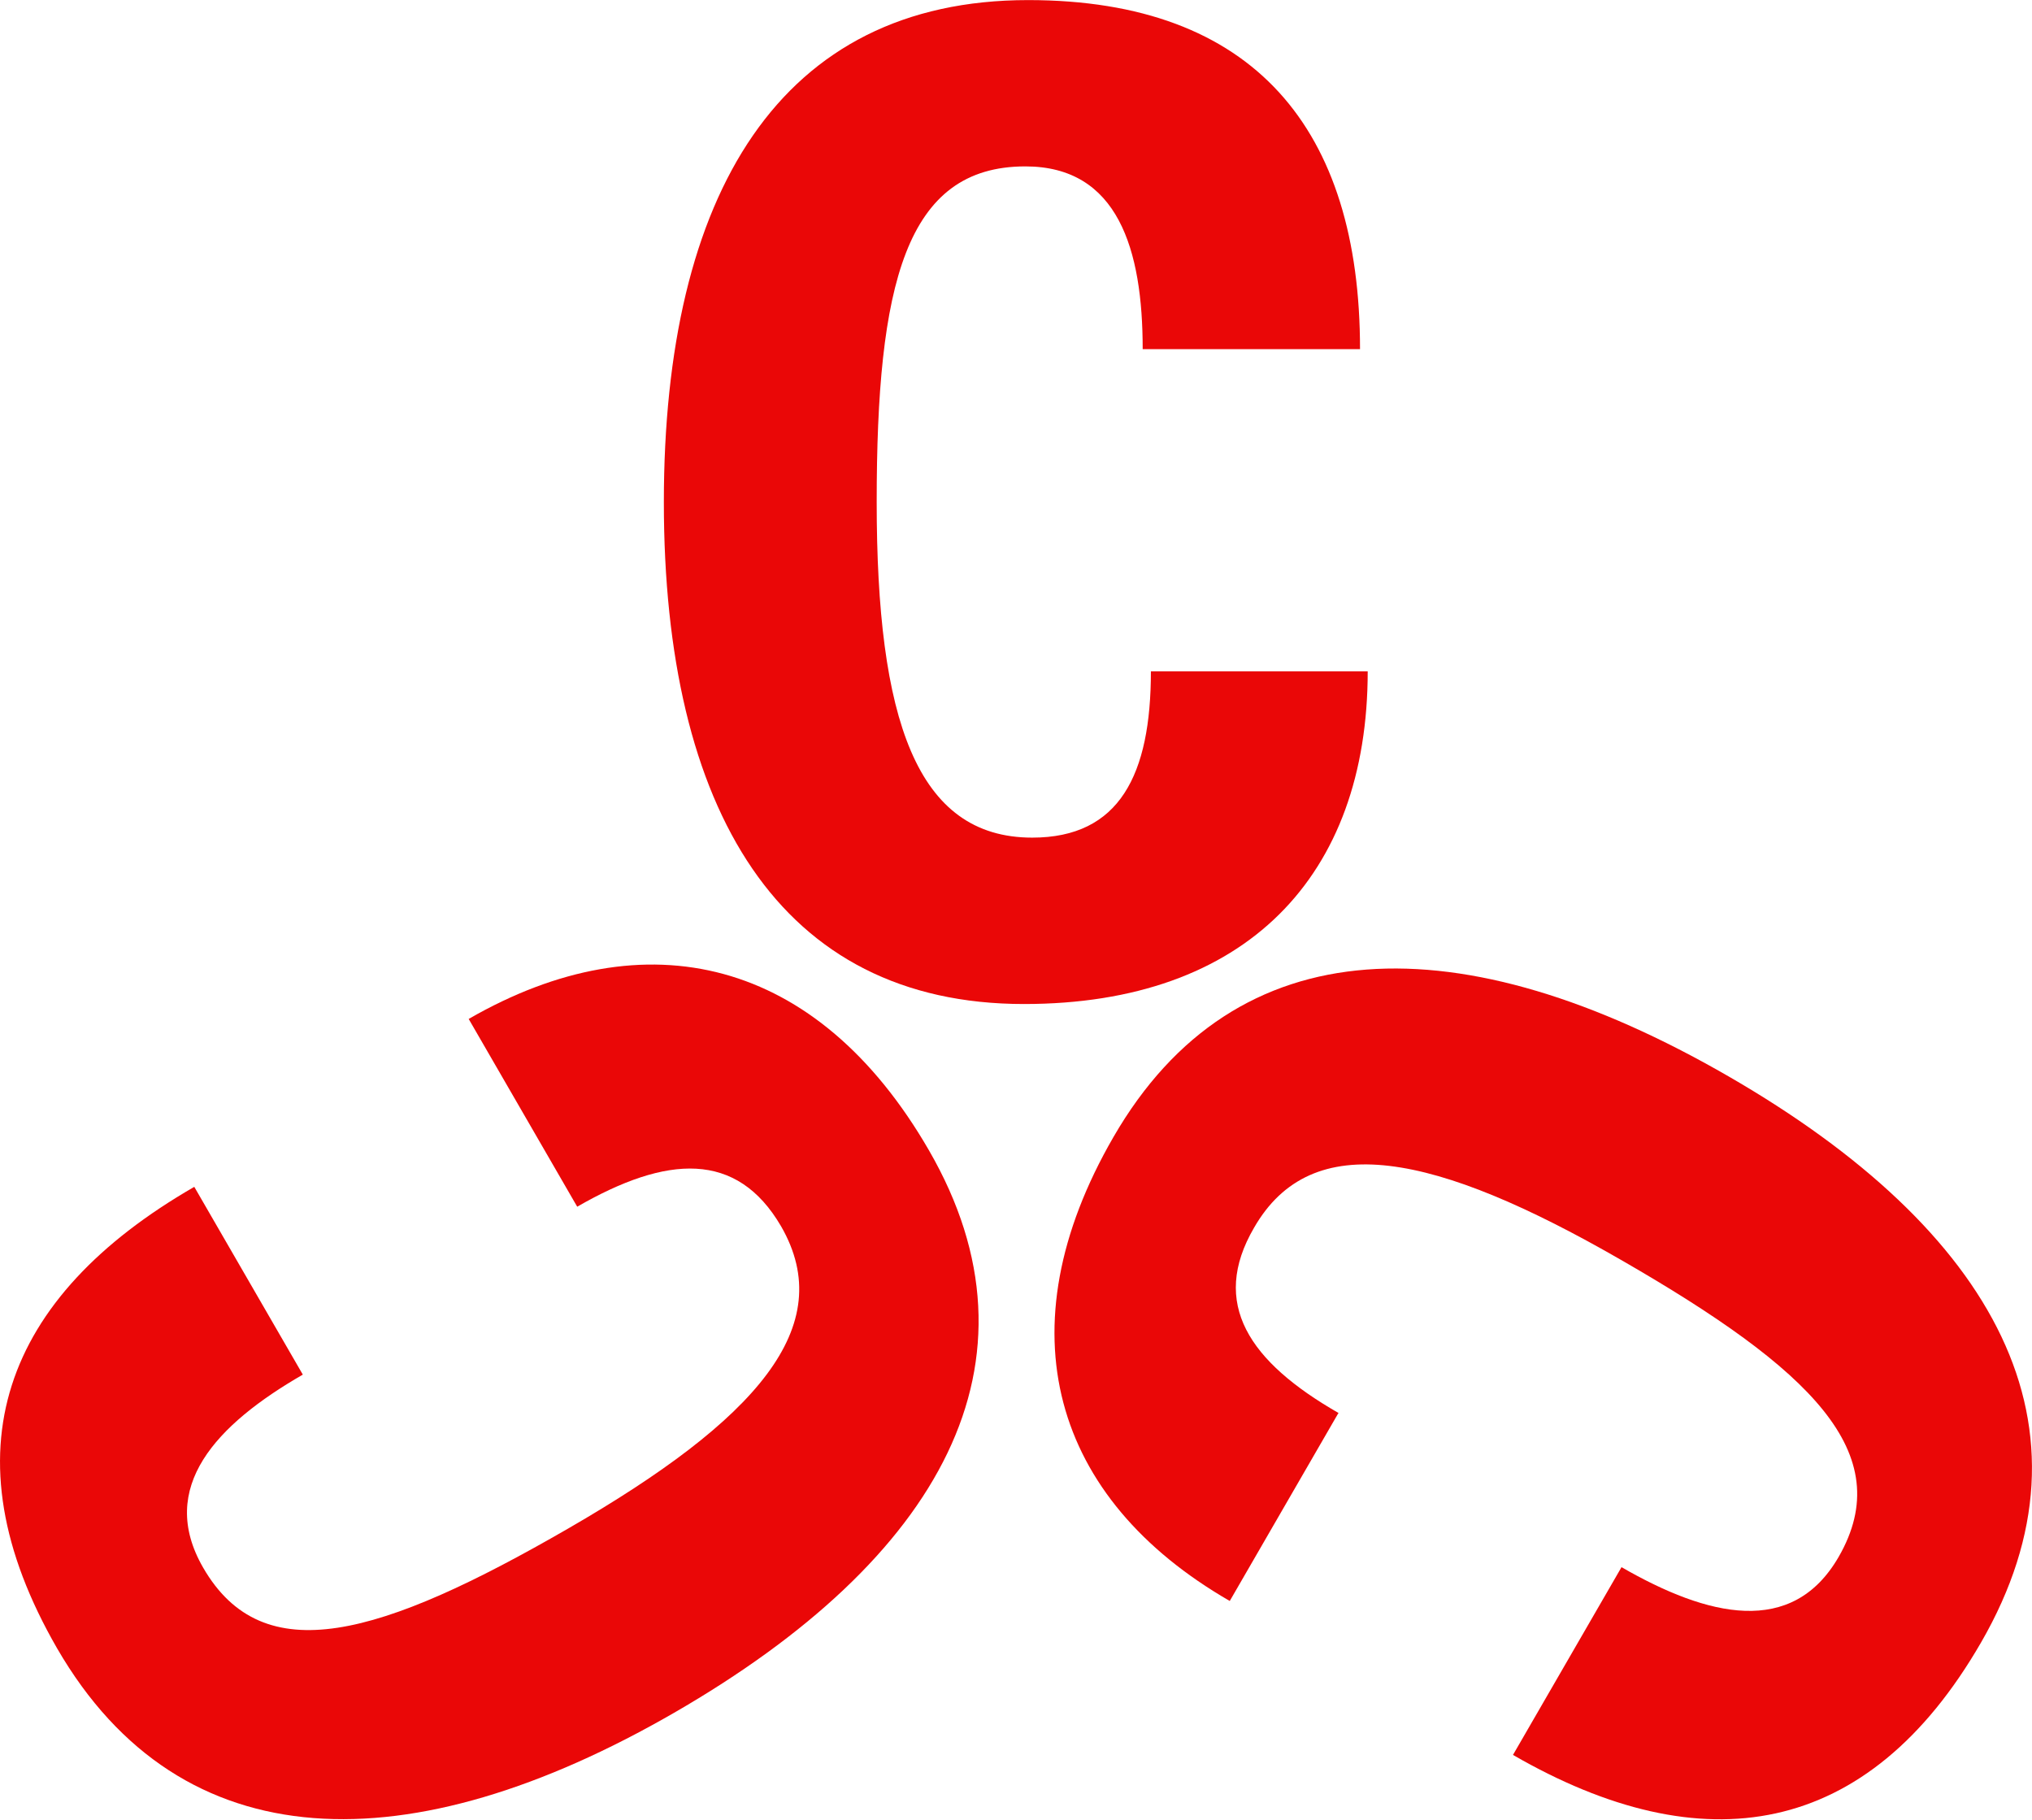
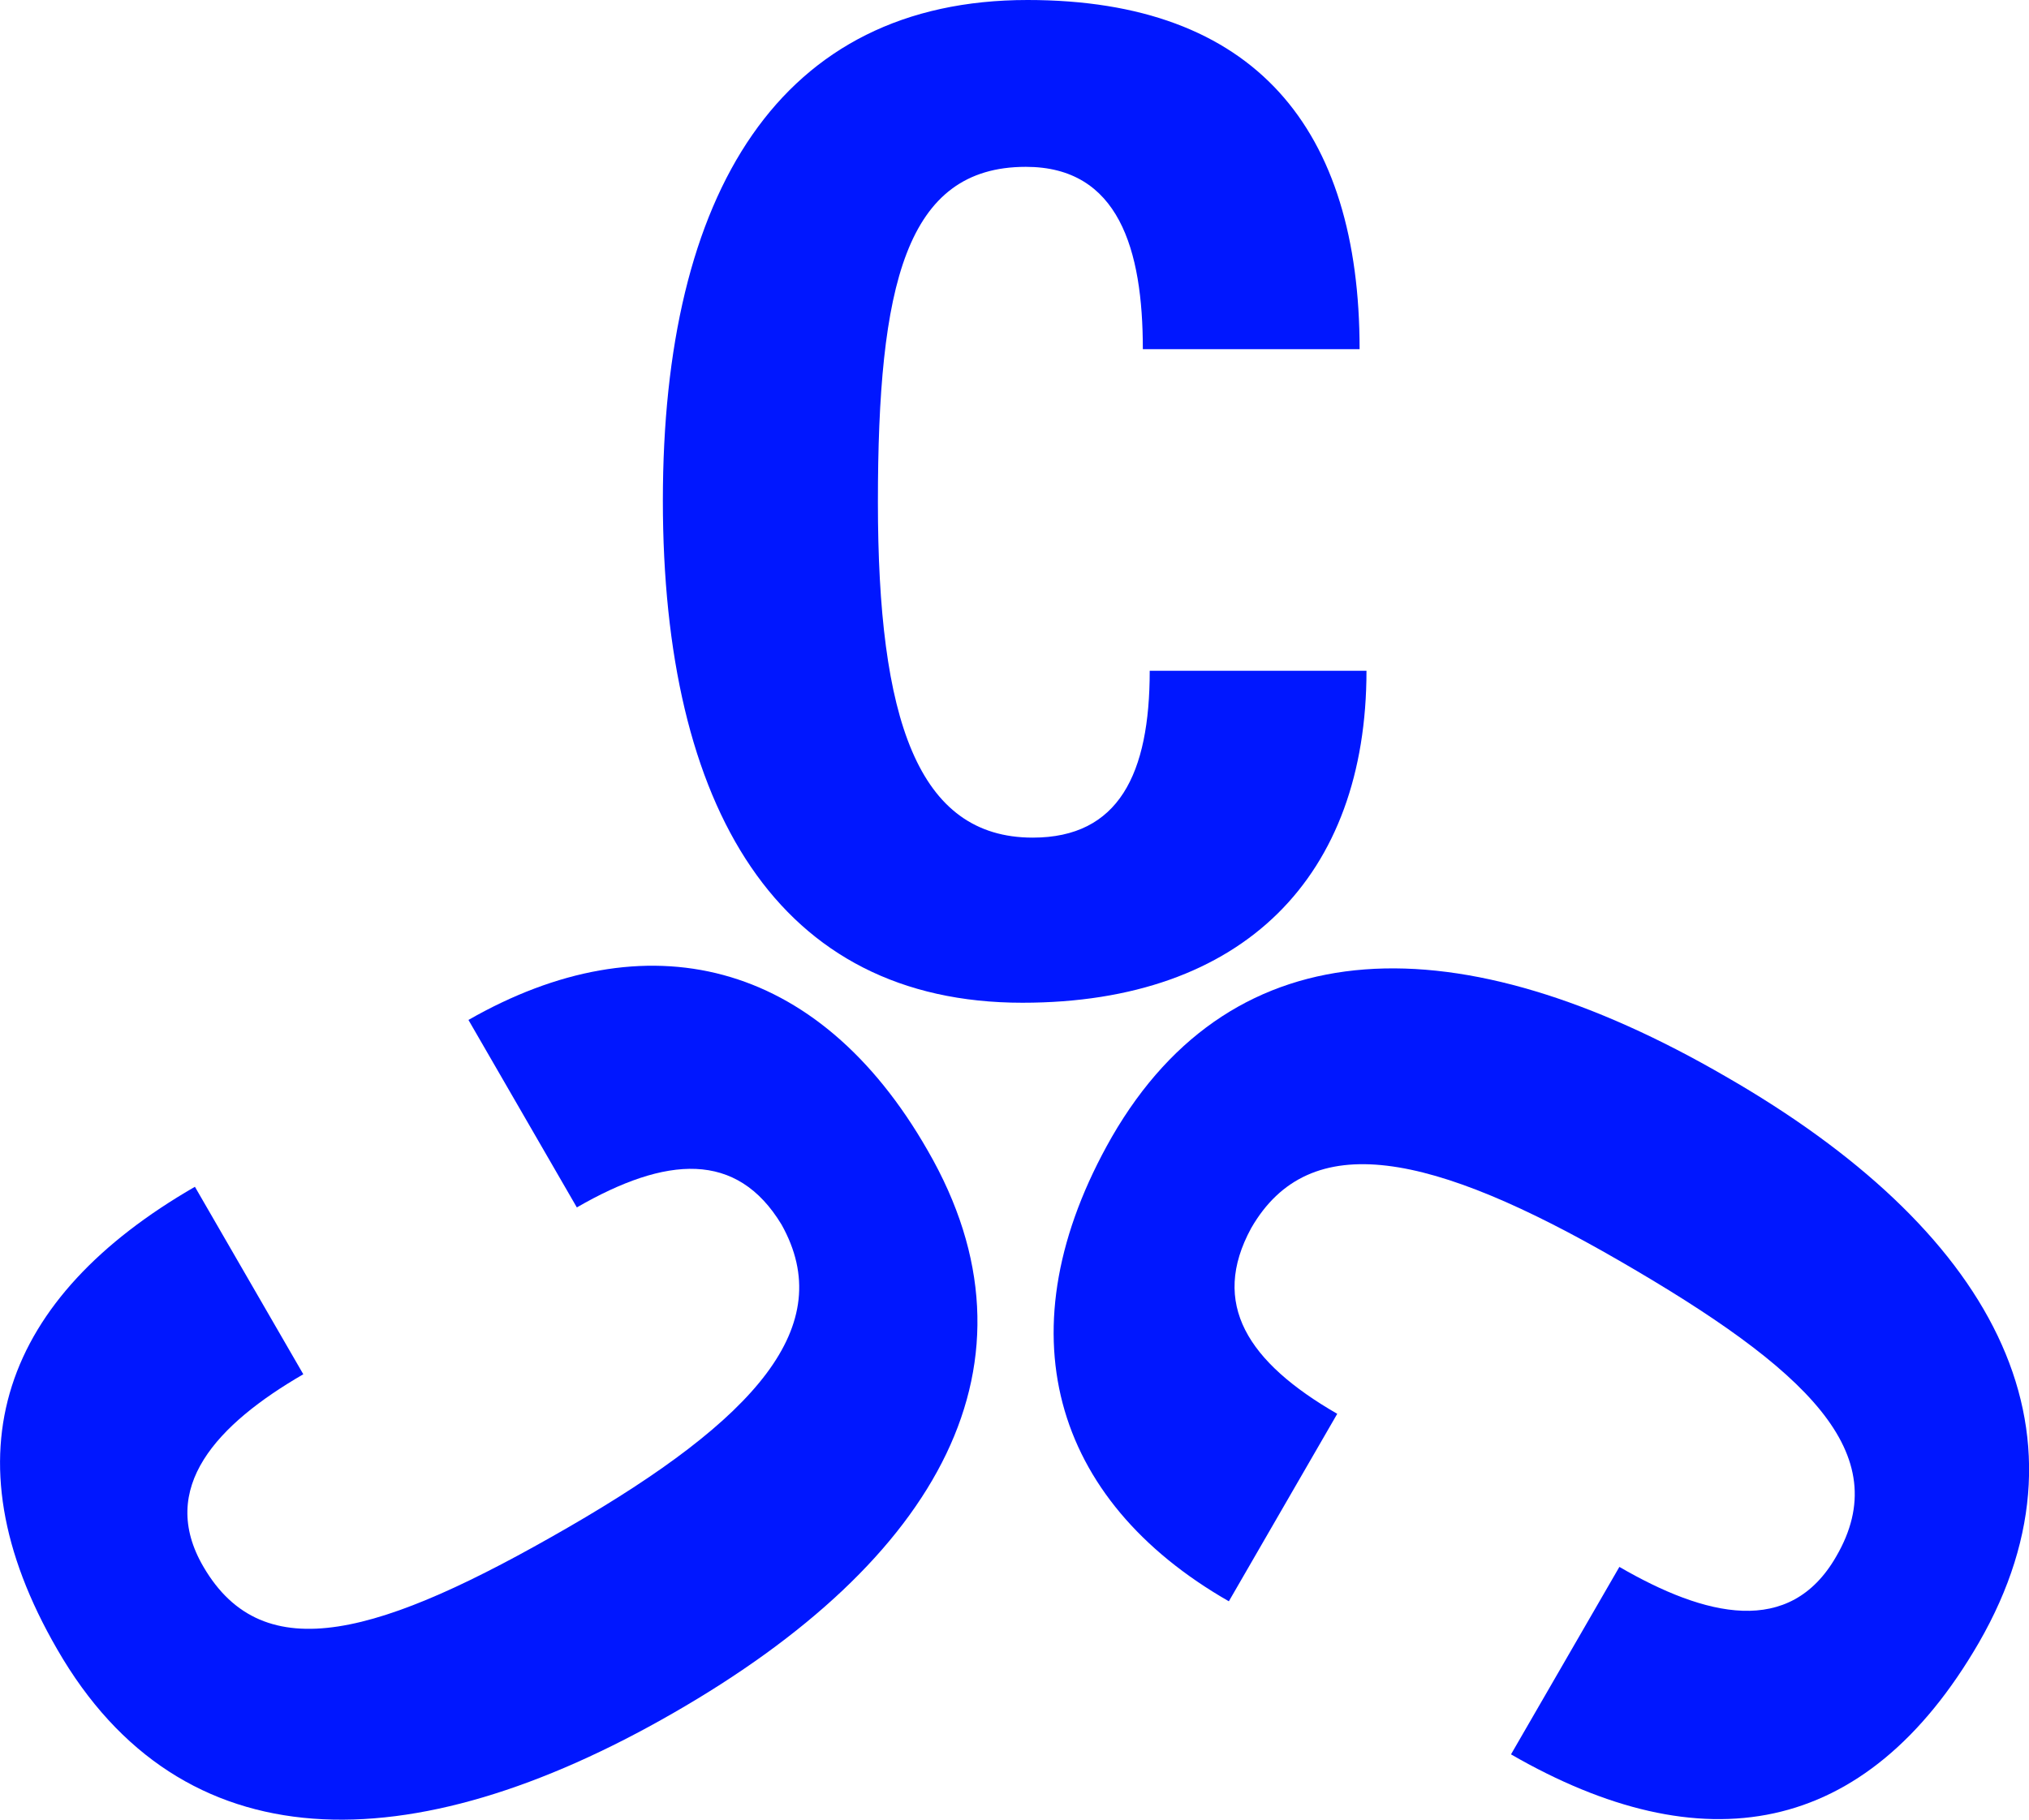
- <svg xmlns="http://www.w3.org/2000/svg" id="3a4b646a-49cf-4dc7-8559-08d33fc0e5ea" data-name="Calque 1" width="230.09" height="206.01" viewBox="0 0 230.09 206.01">
-   <path d="M130.31,88h24.56c0,23.16-13.76,37.67-38.92,37.67-27.65,0-40.78-21.92-40.78-56.82S88.3,12,116.42,12C142.05,12,154,26.66,154,51.52H129.39c0-11.27-2.78-20.69-13.29-20.69-13.6,0-16.83,13.44-16.83,38s4.48,38,17.61,38c9.88,0,13.44-7.1,13.44-18.83Z" transform="translate(0 -11.99)" style="fill:#ea0707" />
-   <path d="M65.36,148.62,53.07,127.36c20.08-11.58,39.51-6.94,52.11,14.86,13.84,23.94,1.39,46.25-28.85,63.7-29.84,17.21-55.79,17-69.86-7.29C-6.34,176.43.41,158.81,22,146.37l12.29,21.26c-9.77,5.63-16.54,12.75-11.29,21.85,6.79,11.77,20.06,7.86,41.33-4.42s30.67-22.86,24.11-34.23C83.44,142.27,75.52,142.76,65.36,148.62Z" transform="translate(0 -11.99)" style="fill:#ea0707" />
-   <path d="M151.54,172l-12.29,21.26c-20.08-11.58-25.77-30.74-13.17-52.53,13.83-23.94,39.39-24.33,69.63-6.88s42.66,39.78,28.61,64.11c-12.82,22.2-31.49,25.15-53,12.73l12.29-21.26c9.76,5.63,19.32,7.94,24.58-1.15,6.79-11.77-3.23-21.3-24.5-33.56S148.53,139.63,142,151c-5,8.57-.57,15.18,9.61,21Z" transform="translate(0 -11.99)" style="fill:#ea0707" />
+ <svg xmlns="http://www.w3.org/2000/svg" width="117.94" height="105.8" viewBox="0 0 117.94 105.8">
+   <path d="M66.86,39h12.6c0,11.9-7.1,19.3-20,19.3-14.2,0-20.9-11.3-20.9-29.2S45.36,0,59.76,0C73,0,79.06,7.5,79.06,20.3H66.46c0-5.8-1.4-10.6-6.8-10.6-7,0-8.6,6.9-8.6,19.5s2.3,19.5,9,19.5c5,0,6.8-3.7,6.8-9.7Z" transform="translate(-0.03)" fill="#0017ff" />
+   <path d="M33.56,70.2l-6.3-10.9c10.3-5.9,20.3-3.6,26.7,7.6,7.1,12.3.7,23.8-14.8,32.7-15.3,8.8-28.6,8.8-35.8-3.7-6.6-11.4-3.1-20.5,8-26.9l6.3,10.9c-5,2.9-8.5,6.6-5.8,11.2,3.5,6,10.3,4,21.2-2.3s15.7-11.7,12.4-17.6c-2.6-4.3-6.7-4-11.9-1Z" transform="translate(-0.03)" fill="#0017ff" />
+   <path d="M77.76,82.2l-6.3,10.9c-10.3-5.9-13.2-15.8-6.8-27,7.1-12.3,20.2-12.5,35.7-3.5,15.3,8.8,21.9,20.4,14.7,32.9-6.6,11.4-16.1,12.9-27.2,6.5l6.3-10.9c5,2.9,9.9,4.1,12.6-.6,3.5-6-1.7-10.9-12.6-17.2s-18-7.8-21.4-1.9c-2.4,4.4-.2,7.8,5,10.8Z" transform="translate(-0.03)" fill="#0017ff" />
</svg>
